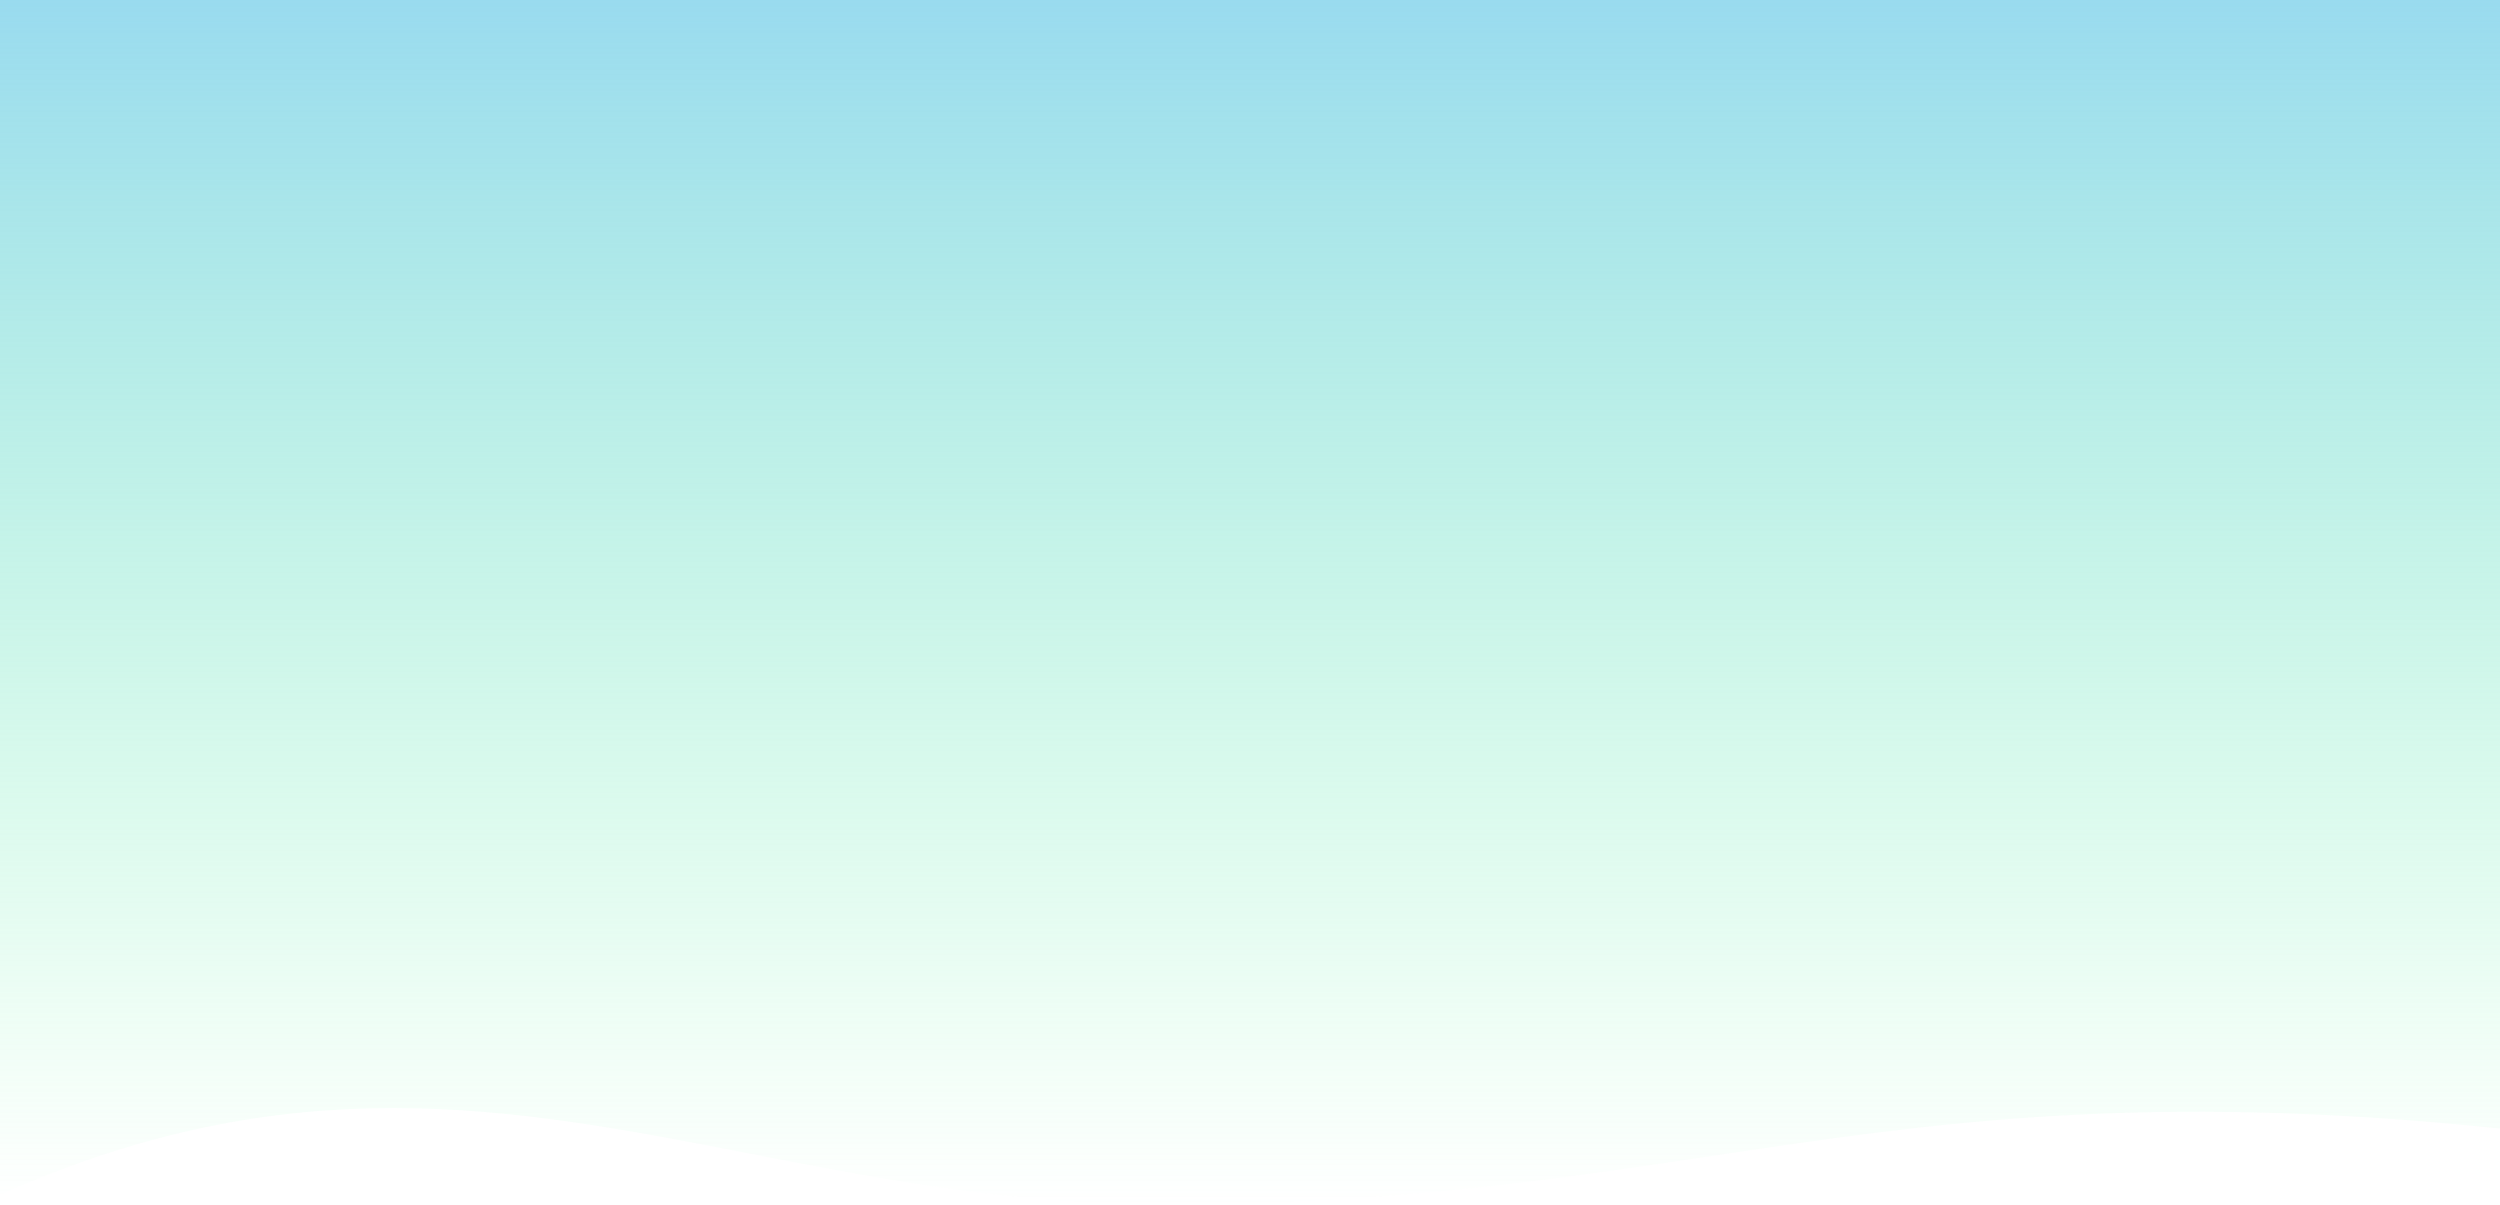
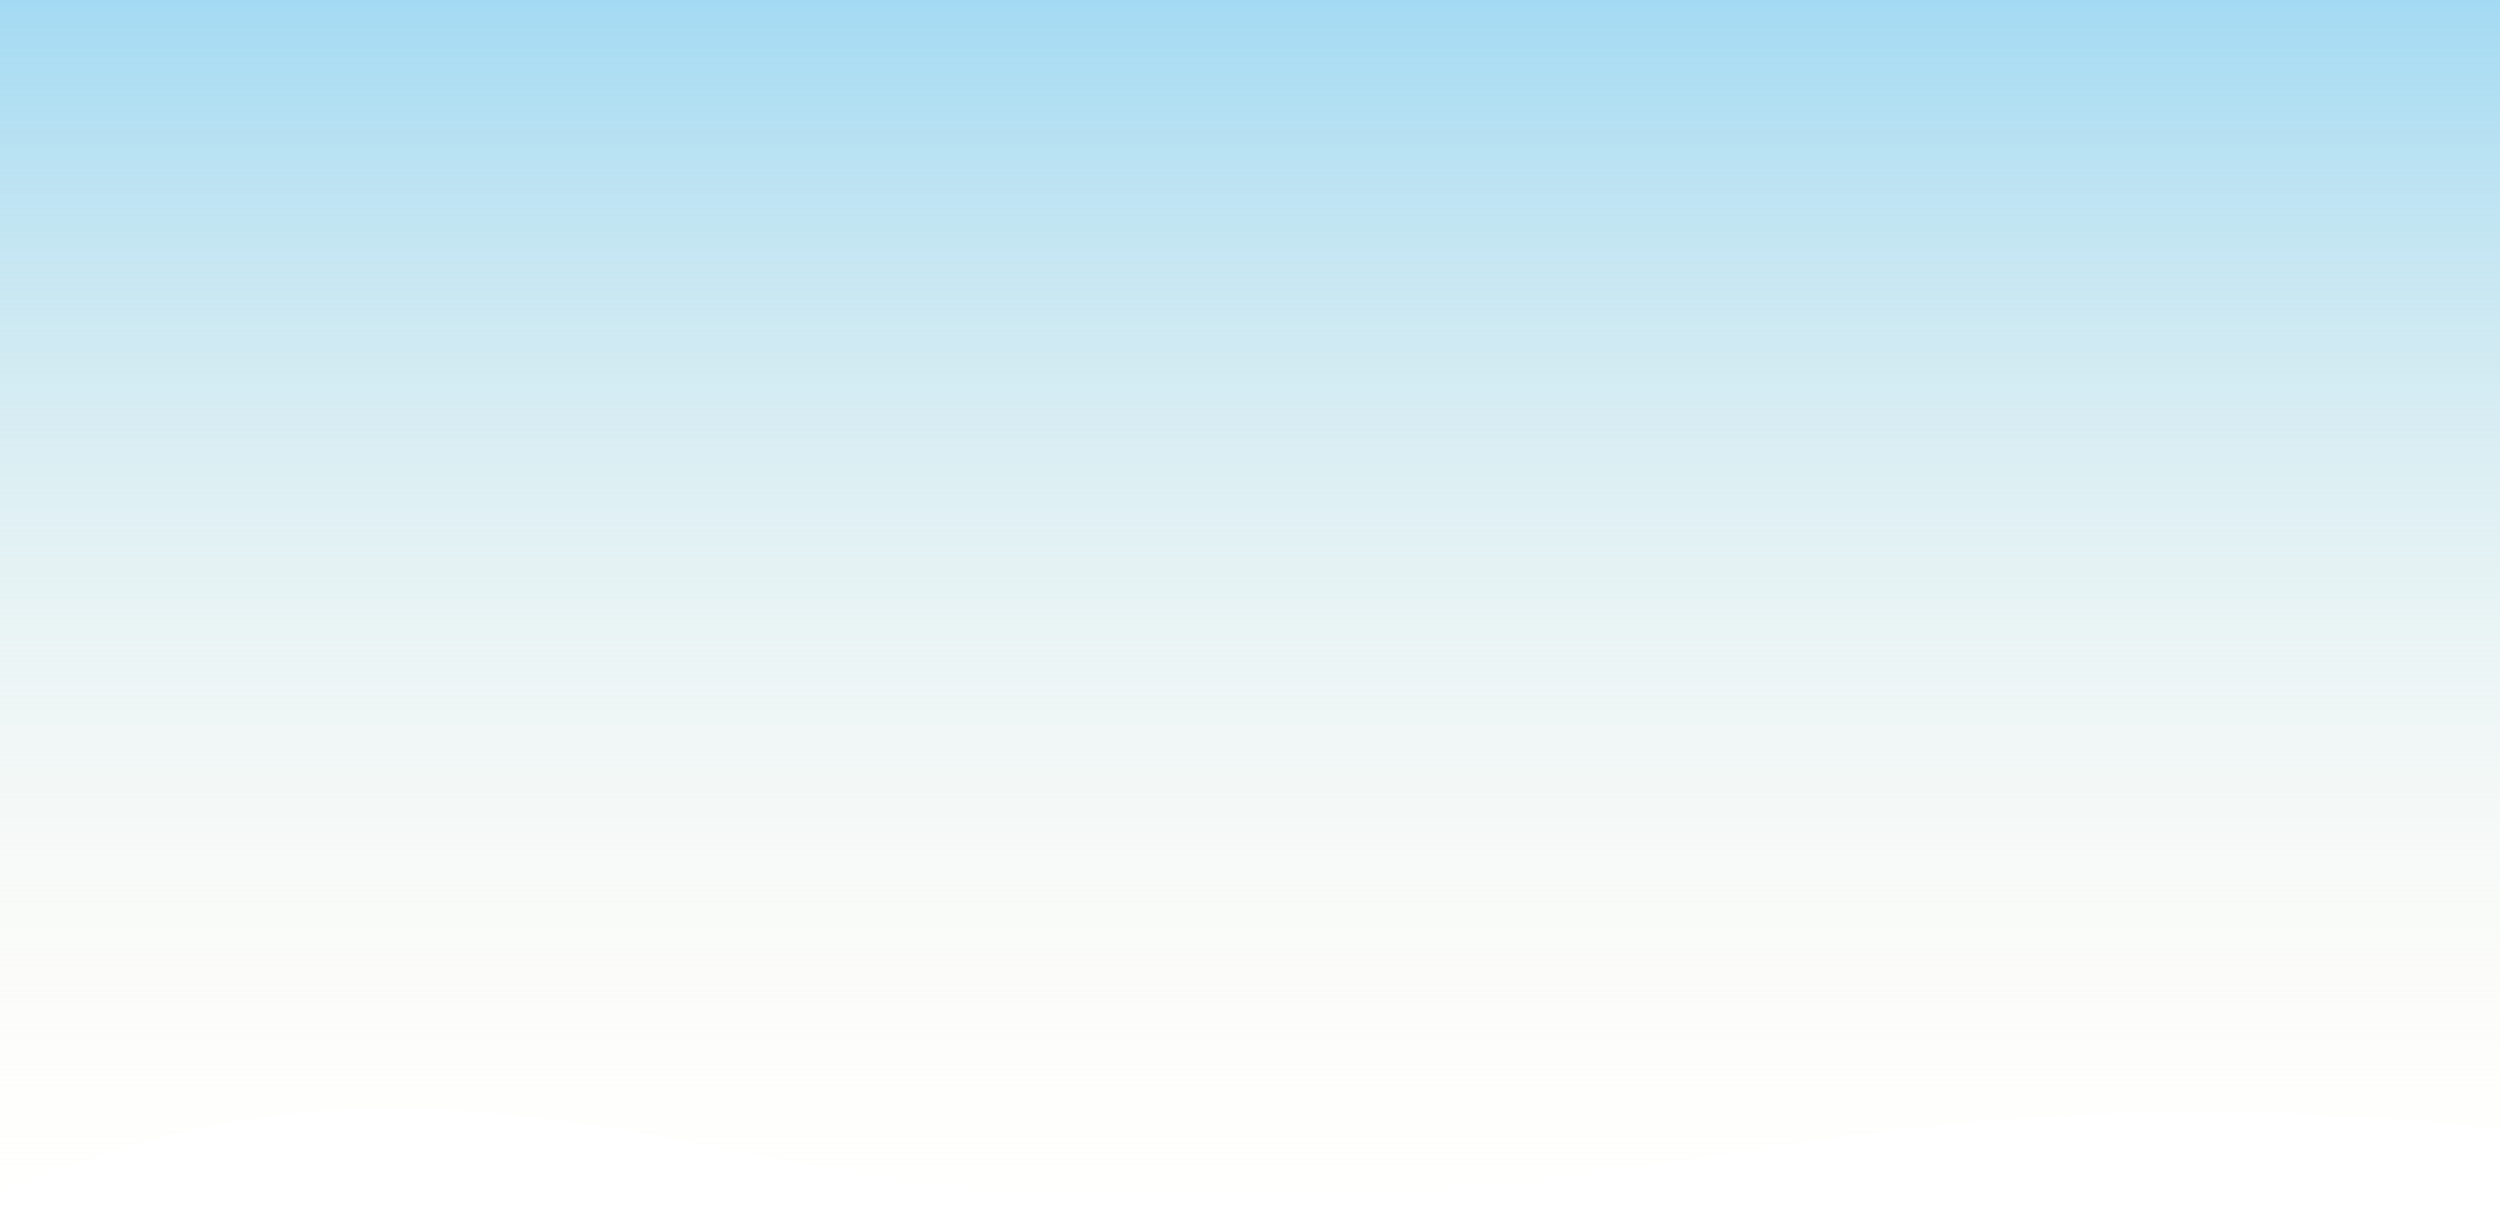
<svg xmlns="http://www.w3.org/2000/svg" width="1920" height="925" viewBox="0 0 1920 925" fill="none">
  <path fill-rule="evenodd" clip-rule="evenodd" d="M1920 0H0V917.659C223.829 817.543 393.635 850.567 575.937 886.021C674.331 905.156 776.366 925 892.5 925C1066.63 925 1192.41 906.136 1314.46 887.832C1483.76 862.439 1645.89 838.123 1920 866.729V0Z" fill="url(#paint0_linear)" />
  <defs>
    <linearGradient id="paint0_linear" x1="1967.5" y1="925" x2="1967.5" y2="-101.5" gradientUnits="userSpaceOnUse">
-       <stop stop-color="#84FAB0" stop-opacity="0" />
+       <stop stop-color="#FAF3DD" stop-opacity="0" />
      <stop offset="1" stop-color="#8FD3F4" />
    </linearGradient>
  </defs>
</svg>
